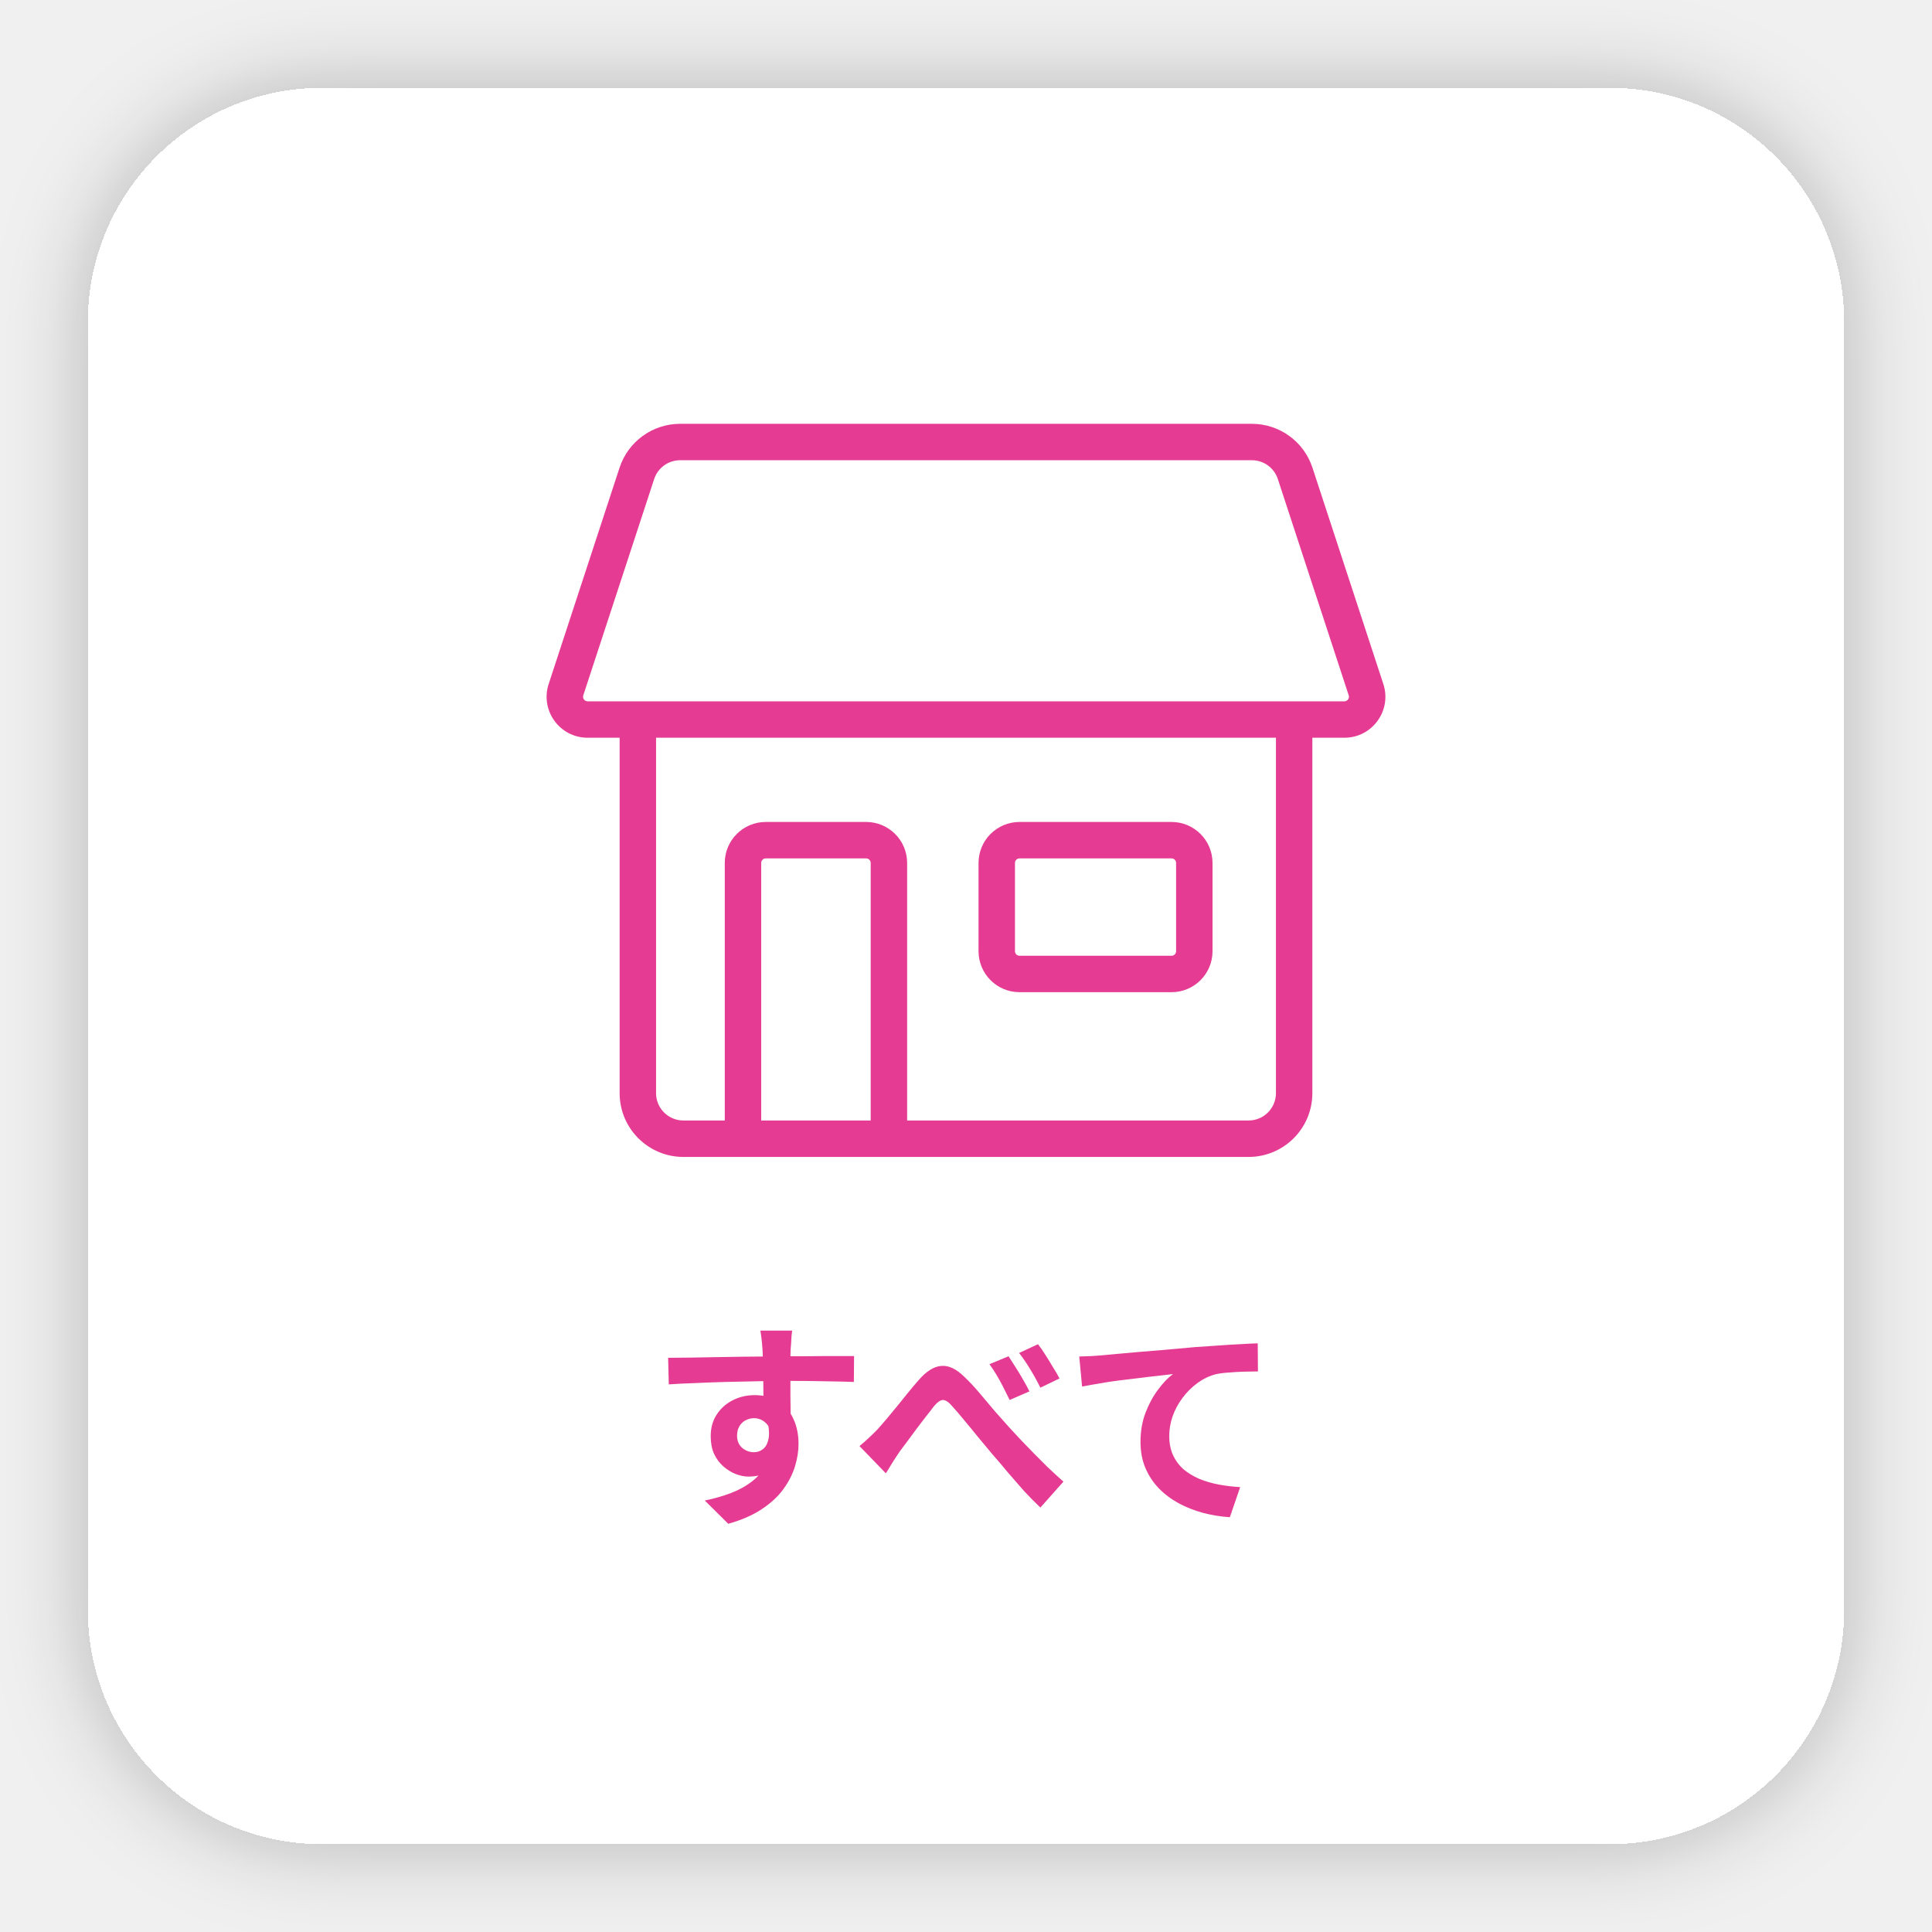
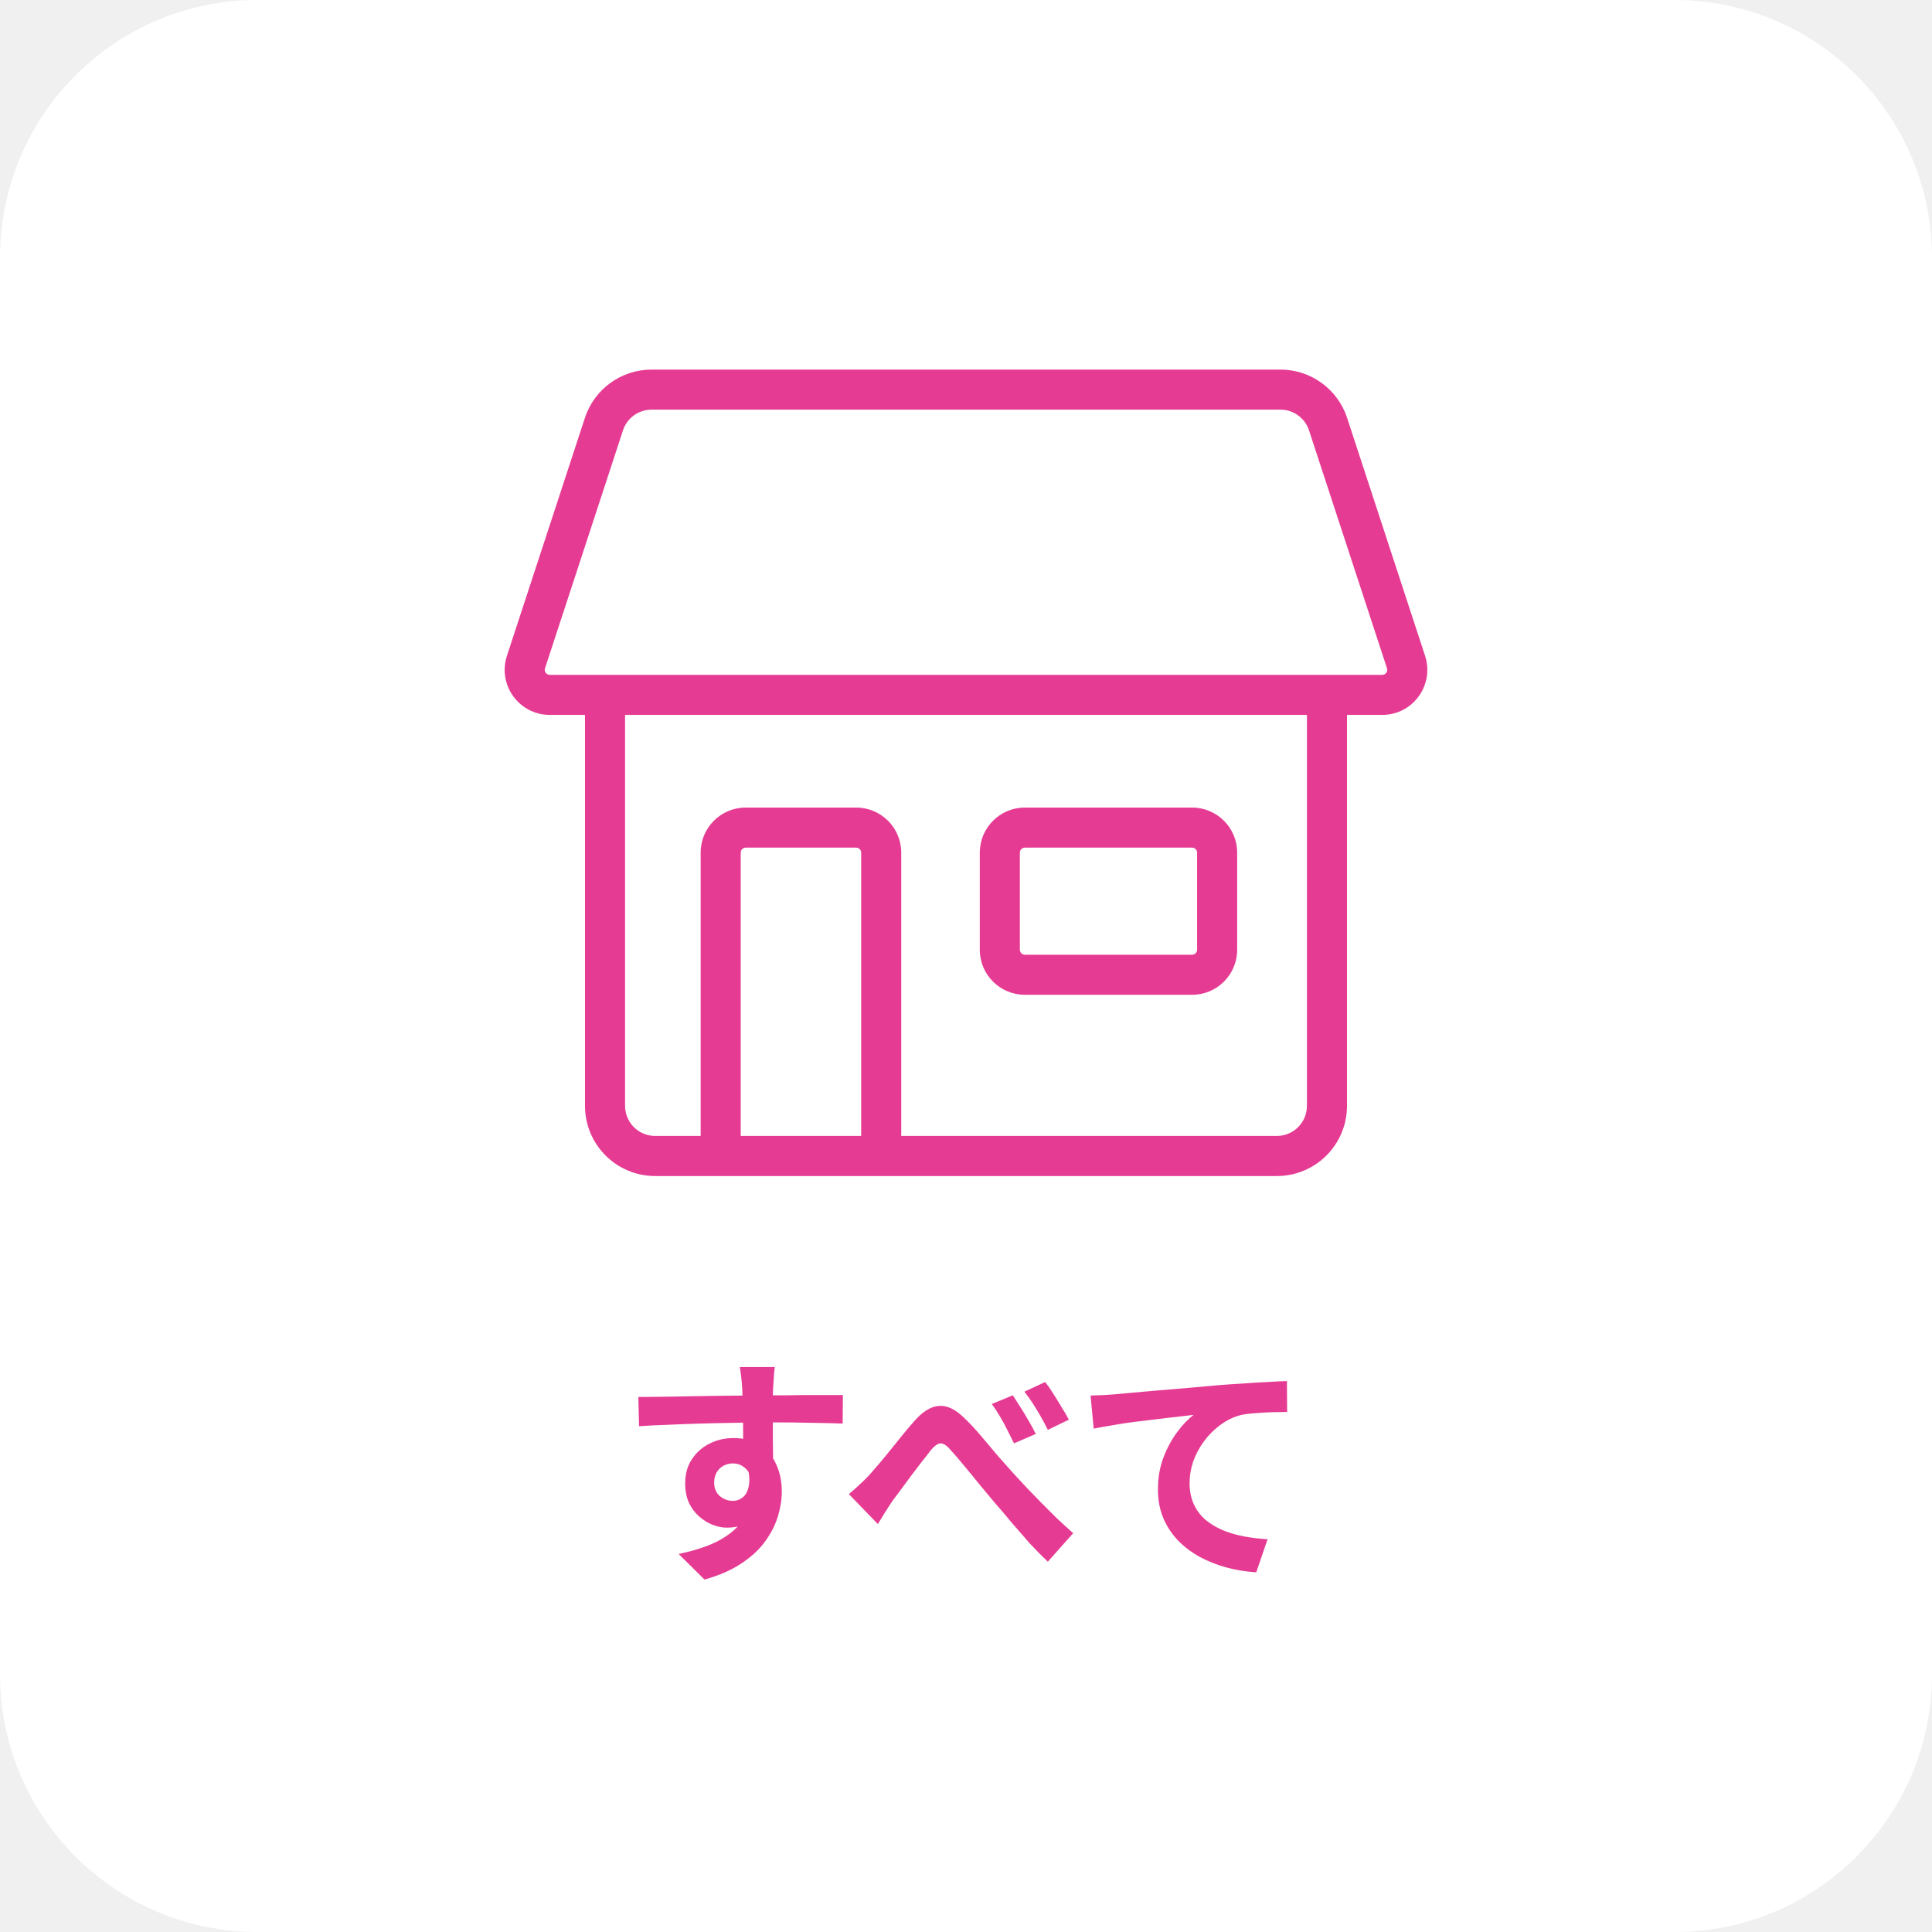
- <svg xmlns="http://www.w3.org/2000/svg" width="132" height="132" viewBox="0 0 132 132" fill="none">
-   <g filter="url(#filter0_d_26_1697)">
-     <rect x="6" y="6" width="120" height="120" rx="16" fill="white" shape-rendering="crispEdges" />
-     <path d="M54.123 90.91C54.113 90.99 54.098 91.12 54.078 91.3C54.068 91.47 54.058 91.645 54.048 91.825C54.038 91.995 54.028 92.12 54.018 92.2C54.008 92.4 54.003 92.67 54.003 93.01C54.003 93.34 54.003 93.71 54.003 94.12C54.003 94.53 54.003 94.945 54.003 95.365C54.013 95.775 54.018 96.165 54.018 96.535C54.028 96.895 54.033 97.195 54.033 97.435L52.158 96.805C52.158 96.615 52.158 96.365 52.158 96.055C52.158 95.735 52.158 95.39 52.158 95.02C52.158 94.64 52.153 94.265 52.143 93.895C52.143 93.525 52.138 93.19 52.128 92.89C52.118 92.59 52.108 92.365 52.098 92.215C52.078 91.905 52.053 91.635 52.023 91.405C51.993 91.165 51.968 91 51.948 90.91H54.123ZM45.648 92.77C46.088 92.77 46.588 92.765 47.148 92.755C47.708 92.745 48.293 92.735 48.903 92.725C49.513 92.715 50.113 92.705 50.703 92.695C51.293 92.685 51.848 92.68 52.368 92.68C52.888 92.67 53.338 92.665 53.718 92.665C54.098 92.665 54.513 92.665 54.963 92.665C55.413 92.655 55.858 92.65 56.298 92.65C56.738 92.65 57.138 92.65 57.498 92.65C57.868 92.65 58.153 92.65 58.353 92.65L58.338 94.42C57.868 94.4 57.248 94.385 56.478 94.375C55.708 94.355 54.768 94.345 53.658 94.345C52.978 94.345 52.288 94.355 51.588 94.375C50.888 94.385 50.193 94.4 49.503 94.42C48.813 94.44 48.148 94.465 47.508 94.495C46.868 94.515 46.263 94.545 45.693 94.585L45.648 92.77ZM53.763 97.21C53.763 98.03 53.663 98.71 53.463 99.25C53.273 99.79 52.983 100.2 52.593 100.48C52.203 100.75 51.718 100.885 51.138 100.885C50.858 100.885 50.563 100.825 50.253 100.705C49.953 100.585 49.673 100.41 49.413 100.18C49.153 99.95 48.943 99.665 48.783 99.325C48.633 98.985 48.558 98.585 48.558 98.125C48.558 97.555 48.693 97.065 48.963 96.655C49.233 96.235 49.593 95.91 50.043 95.68C50.503 95.44 51.008 95.32 51.558 95.32C52.218 95.32 52.768 95.47 53.208 95.77C53.658 96.06 53.993 96.455 54.213 96.955C54.443 97.455 54.558 98.02 54.558 98.65C54.558 99.14 54.478 99.65 54.318 100.18C54.158 100.71 53.893 101.23 53.523 101.74C53.163 102.24 52.673 102.695 52.053 103.105C51.443 103.515 50.678 103.85 49.758 104.11L48.153 102.52C48.793 102.39 49.388 102.22 49.938 102.01C50.488 101.8 50.968 101.535 51.378 101.215C51.798 100.895 52.123 100.5 52.353 100.03C52.593 99.56 52.713 98.995 52.713 98.335C52.713 97.855 52.593 97.495 52.353 97.255C52.123 97.015 51.843 96.895 51.513 96.895C51.323 96.895 51.138 96.94 50.958 97.03C50.778 97.12 50.633 97.255 50.523 97.435C50.413 97.615 50.358 97.835 50.358 98.095C50.358 98.435 50.473 98.71 50.703 98.92C50.943 99.12 51.213 99.22 51.513 99.22C51.753 99.22 51.963 99.145 52.143 98.995C52.333 98.845 52.458 98.595 52.518 98.245C52.578 97.895 52.528 97.425 52.368 96.835L53.763 97.21ZM58.723 98.8C58.943 98.62 59.148 98.44 59.338 98.26C59.538 98.08 59.753 97.87 59.983 97.63C60.153 97.44 60.348 97.215 60.568 96.955C60.798 96.685 61.038 96.395 61.288 96.085C61.538 95.775 61.788 95.465 62.038 95.155C62.288 94.845 62.533 94.555 62.773 94.285C63.293 93.685 63.803 93.365 64.303 93.325C64.803 93.275 65.328 93.52 65.878 94.06C66.228 94.39 66.583 94.77 66.943 95.2C67.303 95.62 67.658 96.04 68.008 96.46C68.368 96.87 68.693 97.235 68.983 97.555C69.223 97.815 69.483 98.095 69.763 98.395C70.043 98.685 70.338 98.99 70.648 99.31C70.958 99.62 71.278 99.94 71.608 100.27C71.948 100.59 72.298 100.91 72.658 101.23L71.083 103C70.723 102.66 70.348 102.28 69.958 101.86C69.578 101.43 69.203 101 68.833 100.57C68.473 100.13 68.133 99.73 67.813 99.37C67.503 99 67.178 98.61 66.838 98.2C66.508 97.79 66.183 97.395 65.863 97.015C65.553 96.635 65.278 96.315 65.038 96.055C64.868 95.855 64.713 95.73 64.573 95.68C64.443 95.63 64.318 95.645 64.198 95.725C64.078 95.795 63.943 95.92 63.793 96.1C63.653 96.29 63.478 96.515 63.268 96.775C63.068 97.035 62.858 97.31 62.638 97.6C62.428 97.89 62.218 98.175 62.008 98.455C61.808 98.725 61.628 98.965 61.468 99.175C61.298 99.425 61.128 99.685 60.958 99.955C60.798 100.225 60.653 100.46 60.523 100.66L58.723 98.8ZM68.908 92.665C69.048 92.875 69.208 93.125 69.388 93.415C69.568 93.695 69.743 93.985 69.913 94.285C70.083 94.575 70.223 94.835 70.333 95.065L68.983 95.65C68.833 95.34 68.688 95.05 68.548 94.78C68.408 94.5 68.263 94.235 68.113 93.985C67.963 93.725 67.793 93.465 67.603 93.205L68.908 92.665ZM70.918 91.84C71.078 92.04 71.248 92.285 71.428 92.575C71.608 92.855 71.783 93.14 71.953 93.43C72.133 93.71 72.278 93.96 72.388 94.18L71.083 94.81C70.923 94.49 70.768 94.2 70.618 93.94C70.468 93.68 70.313 93.425 70.153 93.175C69.993 92.925 69.818 92.68 69.628 92.44L70.918 91.84ZM73.737 92.68C74.037 92.67 74.322 92.66 74.592 92.65C74.862 92.63 75.072 92.615 75.222 92.605C75.532 92.575 75.912 92.54 76.362 92.5C76.812 92.46 77.317 92.415 77.877 92.365C78.447 92.315 79.052 92.265 79.692 92.215C80.332 92.155 80.997 92.095 81.687 92.035C82.207 91.995 82.727 91.96 83.247 91.93C83.767 91.89 84.257 91.86 84.717 91.84C85.187 91.81 85.592 91.79 85.932 91.78L85.947 93.7C85.677 93.7 85.367 93.705 85.017 93.715C84.667 93.725 84.317 93.745 83.967 93.775C83.627 93.795 83.322 93.835 83.052 93.895C82.602 94.015 82.182 94.22 81.792 94.51C81.412 94.79 81.077 95.125 80.787 95.515C80.497 95.905 80.272 96.325 80.112 96.775C79.962 97.215 79.887 97.66 79.887 98.11C79.887 98.6 79.972 99.035 80.142 99.415C80.312 99.785 80.547 100.105 80.847 100.375C81.157 100.635 81.517 100.855 81.927 101.035C82.337 101.205 82.777 101.335 83.247 101.425C83.727 101.515 84.222 101.575 84.732 101.605L84.027 103.66C83.397 103.62 82.782 103.52 82.182 103.36C81.592 103.2 81.037 102.98 80.517 102.7C80.007 102.42 79.557 102.08 79.167 101.68C78.777 101.27 78.472 100.805 78.252 100.285C78.032 99.755 77.922 99.165 77.922 98.515C77.922 97.785 78.037 97.12 78.267 96.52C78.497 95.92 78.782 95.395 79.122 94.945C79.462 94.485 79.802 94.13 80.142 93.88C79.862 93.91 79.522 93.95 79.122 94C78.732 94.04 78.307 94.09 77.847 94.15C77.397 94.2 76.937 94.255 76.467 94.315C75.997 94.375 75.542 94.445 75.102 94.525C74.672 94.595 74.282 94.665 73.932 94.735L73.737 92.68Z" fill="#E63B93" />
-     <path d="M42.335 74.688V49.16H44.824V74.688C44.824 75.719 45.66 76.555 46.691 76.555H85.309C86.34 76.555 87.176 75.719 87.176 74.688V49.16H89.664V74.688C89.664 77.094 87.715 79.045 85.309 79.045H46.691C44.285 79.045 42.335 77.094 42.335 74.688Z" fill="#E63B93" />
-     <path d="M59.488 58.959C59.488 58.787 59.349 58.648 59.177 58.648H52.318C52.146 58.648 52.007 58.787 52.007 58.959V77.8H49.519V58.959C49.519 57.413 50.772 56.159 52.318 56.159H59.177C60.723 56.159 61.978 57.413 61.978 58.959V77.8H59.488V58.959Z" fill="#E63B93" />
-     <path d="M85.531 28.956C87.414 28.956 89.084 30.165 89.671 31.954L94.513 46.732C95.107 48.543 93.759 50.404 91.853 50.404H40.147C38.242 50.404 36.893 48.543 37.487 46.732L42.33 31.954C42.916 30.165 44.586 28.956 46.469 28.956H85.531ZM46.469 31.444C45.662 31.444 44.946 31.963 44.695 32.729L39.852 47.507C39.786 47.708 39.935 47.915 40.147 47.916H91.853C92.065 47.915 92.214 47.708 92.148 47.507L87.305 32.729C87.054 31.963 86.338 31.444 85.531 31.444H46.469Z" fill="#E63B93" />
-     <path d="M80.354 58.959C80.354 58.787 80.215 58.648 80.043 58.648H69.657C69.485 58.648 69.346 58.787 69.346 58.959V64.99C69.346 65.162 69.485 65.301 69.657 65.301H80.043C80.215 65.301 80.354 65.161 80.354 64.99V58.959ZM82.843 64.99C82.843 66.536 81.589 67.789 80.043 67.789H69.657C68.111 67.789 66.857 66.536 66.857 64.99V58.959C66.857 57.413 68.111 56.159 69.657 56.159H80.043C81.589 56.159 82.843 57.413 82.843 58.959V64.99Z" fill="#E63B93" />
-   </g>
-   <defs>
-     <filter id="filter0_d_26_1697" x="0" y="0" width="132" height="132" filterUnits="userSpaceOnUse" color-interpolation-filters="sRGB">
-       <feFlood flood-opacity="0" result="BackgroundImageFix" />
-       <feColorMatrix in="SourceAlpha" type="matrix" values="0 0 0 0 0 0 0 0 0 0 0 0 0 0 0 0 0 0 127 0" result="hardAlpha" />
-       <feOffset />
-       <feGaussianBlur stdDeviation="3" />
-       <feComposite in2="hardAlpha" operator="out" />
-       <feColorMatrix type="matrix" values="0 0 0 0 0 0 0 0 0 0 0 0 0 0 0 0 0 0 0.25 0" />
-       <feBlend mode="normal" in2="BackgroundImageFix" result="effect1_dropShadow_26_1697" />
-       <feBlend mode="normal" in="SourceGraphic" in2="effect1_dropShadow_26_1697" result="shape" />
-     </filter>
-   </defs>
+ <svg xmlns="http://www.w3.org/2000/svg" width="120" height="120" viewBox="0 0 120 120" fill="none">
+   <rect width="120" height="120" rx="16" fill="white" />
+   <path d="M48.123 84.91C48.113 84.99 48.098 85.12 48.078 85.3C48.068 85.47 48.058 85.645 48.048 85.825C48.038 85.995 48.028 86.12 48.018 86.2C48.008 86.4 48.003 86.67 48.003 87.01C48.003 87.34 48.003 87.71 48.003 88.12C48.003 88.53 48.003 88.945 48.003 89.365C48.013 89.775 48.018 90.165 48.018 90.535C48.028 90.895 48.033 91.195 48.033 91.435L46.158 90.805C46.158 90.615 46.158 90.365 46.158 90.055C46.158 89.735 46.158 89.39 46.158 89.02C46.158 88.64 46.153 88.265 46.143 87.895C46.143 87.525 46.138 87.19 46.128 86.89C46.118 86.59 46.108 86.365 46.098 86.215C46.078 85.905 46.053 85.635 46.023 85.405C45.993 85.165 45.968 85 45.948 84.91H48.123ZM39.648 86.77C40.088 86.77 40.588 86.765 41.148 86.755C41.708 86.745 42.293 86.735 42.903 86.725C43.513 86.715 44.113 86.705 44.703 86.695C45.293 86.685 45.848 86.68 46.368 86.68C46.888 86.67 47.338 86.665 47.718 86.665C48.098 86.665 48.513 86.665 48.963 86.665C49.413 86.655 49.858 86.65 50.298 86.65C50.738 86.65 51.138 86.65 51.498 86.65C51.868 86.65 52.153 86.65 52.353 86.65L52.338 88.42C51.868 88.4 51.248 88.385 50.478 88.375C49.708 88.355 48.768 88.345 47.658 88.345C46.978 88.345 46.288 88.355 45.588 88.375C44.888 88.385 44.193 88.4 43.503 88.42C42.813 88.44 42.148 88.465 41.508 88.495C40.868 88.515 40.263 88.545 39.693 88.585L39.648 86.77ZM47.763 91.21C47.763 92.03 47.663 92.71 47.463 93.25C47.273 93.79 46.983 94.2 46.593 94.48C46.203 94.75 45.718 94.885 45.138 94.885C44.858 94.885 44.563 94.825 44.253 94.705C43.953 94.585 43.673 94.41 43.413 94.18C43.153 93.95 42.943 93.665 42.783 93.325C42.633 92.985 42.558 92.585 42.558 92.125C42.558 91.555 42.693 91.065 42.963 90.655C43.233 90.235 43.593 89.91 44.043 89.68C44.503 89.44 45.008 89.32 45.558 89.32C46.218 89.32 46.768 89.47 47.208 89.77C47.658 90.06 47.993 90.455 48.213 90.955C48.443 91.455 48.558 92.02 48.558 92.65C48.558 93.14 48.478 93.65 48.318 94.18C48.158 94.71 47.893 95.23 47.523 95.74C47.163 96.24 46.673 96.695 46.053 97.105C45.443 97.515 44.678 97.85 43.758 98.11L42.153 96.52C42.793 96.39 43.388 96.22 43.938 96.01C44.488 95.8 44.968 95.535 45.378 95.215C45.798 94.895 46.123 94.5 46.353 94.03C46.593 93.56 46.713 92.995 46.713 92.335C46.713 91.855 46.593 91.495 46.353 91.255C46.123 91.015 45.843 90.895 45.513 90.895C45.323 90.895 45.138 90.94 44.958 91.03C44.778 91.12 44.633 91.255 44.523 91.435C44.413 91.615 44.358 91.835 44.358 92.095C44.358 92.435 44.473 92.71 44.703 92.92C44.943 93.12 45.213 93.22 45.513 93.22C45.753 93.22 45.963 93.145 46.143 92.995C46.333 92.845 46.458 92.595 46.518 92.245C46.578 91.895 46.528 91.425 46.368 90.835L47.763 91.21ZM52.723 92.8C52.943 92.62 53.148 92.44 53.338 92.26C53.538 92.08 53.753 91.87 53.983 91.63C54.153 91.44 54.348 91.215 54.568 90.955C54.798 90.685 55.038 90.395 55.288 90.085C55.538 89.775 55.788 89.465 56.038 89.155C56.288 88.845 56.533 88.555 56.773 88.285C57.293 87.685 57.803 87.365 58.303 87.325C58.803 87.275 59.328 87.52 59.878 88.06C60.228 88.39 60.583 88.77 60.943 89.2C61.303 89.62 61.658 90.04 62.008 90.46C62.368 90.87 62.693 91.235 62.983 91.555C63.223 91.815 63.483 92.095 63.763 92.395C64.043 92.685 64.338 92.99 64.648 93.31C64.958 93.62 65.278 93.94 65.608 94.27C65.948 94.59 66.298 94.91 66.658 95.23L65.083 97C64.723 96.66 64.348 96.28 63.958 95.86C63.578 95.43 63.203 95 62.833 94.57C62.473 94.13 62.133 93.73 61.813 93.37C61.503 93 61.178 92.61 60.838 92.2C60.508 91.79 60.183 91.395 59.863 91.015C59.553 90.635 59.278 90.315 59.038 90.055C58.868 89.855 58.713 89.73 58.573 89.68C58.443 89.63 58.318 89.645 58.198 89.725C58.078 89.795 57.943 89.92 57.793 90.1C57.653 90.29 57.478 90.515 57.268 90.775C57.068 91.035 56.858 91.31 56.638 91.6C56.428 91.89 56.218 92.175 56.008 92.455C55.808 92.725 55.628 92.965 55.468 93.175C55.298 93.425 55.128 93.685 54.958 93.955C54.798 94.225 54.653 94.46 54.523 94.66L52.723 92.8ZM62.908 86.665C63.048 86.875 63.208 87.125 63.388 87.415C63.568 87.695 63.743 87.985 63.913 88.285C64.083 88.575 64.223 88.835 64.333 89.065L62.983 89.65C62.833 89.34 62.688 89.05 62.548 88.78C62.408 88.5 62.263 88.235 62.113 87.985C61.963 87.725 61.793 87.465 61.603 87.205L62.908 86.665ZM64.918 85.84C65.078 86.04 65.248 86.285 65.428 86.575C65.608 86.855 65.783 87.14 65.953 87.43C66.133 87.71 66.278 87.96 66.388 88.18L65.083 88.81C64.923 88.49 64.768 88.2 64.618 87.94C64.468 87.68 64.313 87.425 64.153 87.175C63.993 86.925 63.818 86.68 63.628 86.44L64.918 85.84ZM67.737 86.68C68.037 86.67 68.322 86.66 68.592 86.65C68.862 86.63 69.072 86.615 69.222 86.605C69.532 86.575 69.912 86.54 70.362 86.5C70.812 86.46 71.317 86.415 71.877 86.365C72.447 86.315 73.052 86.265 73.692 86.215C74.332 86.155 74.997 86.095 75.687 86.035C76.207 85.995 76.727 85.96 77.247 85.93C77.767 85.89 78.257 85.86 78.717 85.84C79.187 85.81 79.592 85.79 79.932 85.78L79.947 87.7C79.677 87.7 79.367 87.705 79.017 87.715C78.667 87.725 78.317 87.745 77.967 87.775C77.627 87.795 77.322 87.835 77.052 87.895C76.602 88.015 76.182 88.22 75.792 88.51C75.412 88.79 75.077 89.125 74.787 89.515C74.497 89.905 74.272 90.325 74.112 90.775C73.962 91.215 73.887 91.66 73.887 92.11C73.887 92.6 73.972 93.035 74.142 93.415C74.312 93.785 74.547 94.105 74.847 94.375C75.157 94.635 75.517 94.855 75.927 95.035C76.337 95.205 76.777 95.335 77.247 95.425C77.727 95.515 78.222 95.575 78.732 95.605L78.027 97.66C77.397 97.62 76.782 97.52 76.182 97.36C75.592 97.2 75.037 96.98 74.517 96.7C74.007 96.42 73.557 96.08 73.167 95.68C72.777 95.27 72.472 94.805 72.252 94.285C72.032 93.755 71.922 93.165 71.922 92.515C71.922 91.785 72.037 91.12 72.267 90.52C72.497 89.92 72.782 89.395 73.122 88.945C73.462 88.485 73.802 88.13 74.142 87.88C73.862 87.91 73.522 87.95 73.122 88C72.732 88.04 72.307 88.09 71.847 88.15C71.397 88.2 70.937 88.255 70.467 88.315C69.997 88.375 69.542 88.445 69.102 88.525C68.672 88.595 68.282 88.665 67.932 88.735L67.737 86.68Z" fill="#E63B93" />
+   <path d="M36.335 68.688V43.16H38.824V68.688C38.824 69.719 39.66 70.555 40.691 70.555H79.309C80.34 70.555 81.176 69.719 81.176 68.688V43.16H83.664V68.688C83.664 71.094 81.715 73.045 79.309 73.045H40.691C38.285 73.045 36.335 71.094 36.335 68.688Z" fill="#E63B93" />
+   <path d="M53.488 52.959C53.488 52.787 53.349 52.648 53.177 52.648H46.318C46.146 52.648 46.007 52.787 46.007 52.959V71.8H43.519V52.959C43.519 51.413 44.772 50.159 46.318 50.159H53.177C54.723 50.159 55.978 51.413 55.978 52.959V71.8H53.488V52.959Z" fill="#E63B93" />
+   <path d="M79.531 22.956C81.414 22.956 83.084 24.165 83.671 25.954L88.513 40.732C89.107 42.543 87.759 44.404 85.853 44.404H34.147C32.242 44.404 30.893 42.543 31.487 40.732L36.33 25.954C36.916 24.165 38.586 22.956 40.469 22.956H79.531ZM40.469 25.444C39.662 25.444 38.946 25.963 38.695 26.729L33.852 41.507C33.786 41.708 33.935 41.915 34.147 41.916H85.853C86.065 41.915 86.214 41.708 86.148 41.507L81.305 26.729C81.054 25.963 80.338 25.444 79.531 25.444H40.469Z" fill="#E63B93" />
+   <path d="M74.354 52.959C74.354 52.787 74.215 52.648 74.043 52.648H63.657C63.485 52.648 63.346 52.787 63.346 52.959V58.99C63.346 59.161 63.485 59.301 63.657 59.301H74.043C74.215 59.301 74.354 59.161 74.354 58.99V52.959ZM76.843 58.99C76.843 60.536 75.589 61.789 74.043 61.789H63.657C62.111 61.789 60.857 60.536 60.857 58.99V52.959C60.857 51.413 62.111 50.159 63.657 50.159H74.043C75.589 50.159 76.843 51.413 76.843 52.959V58.99Z" fill="#E63B93" />
</svg>
